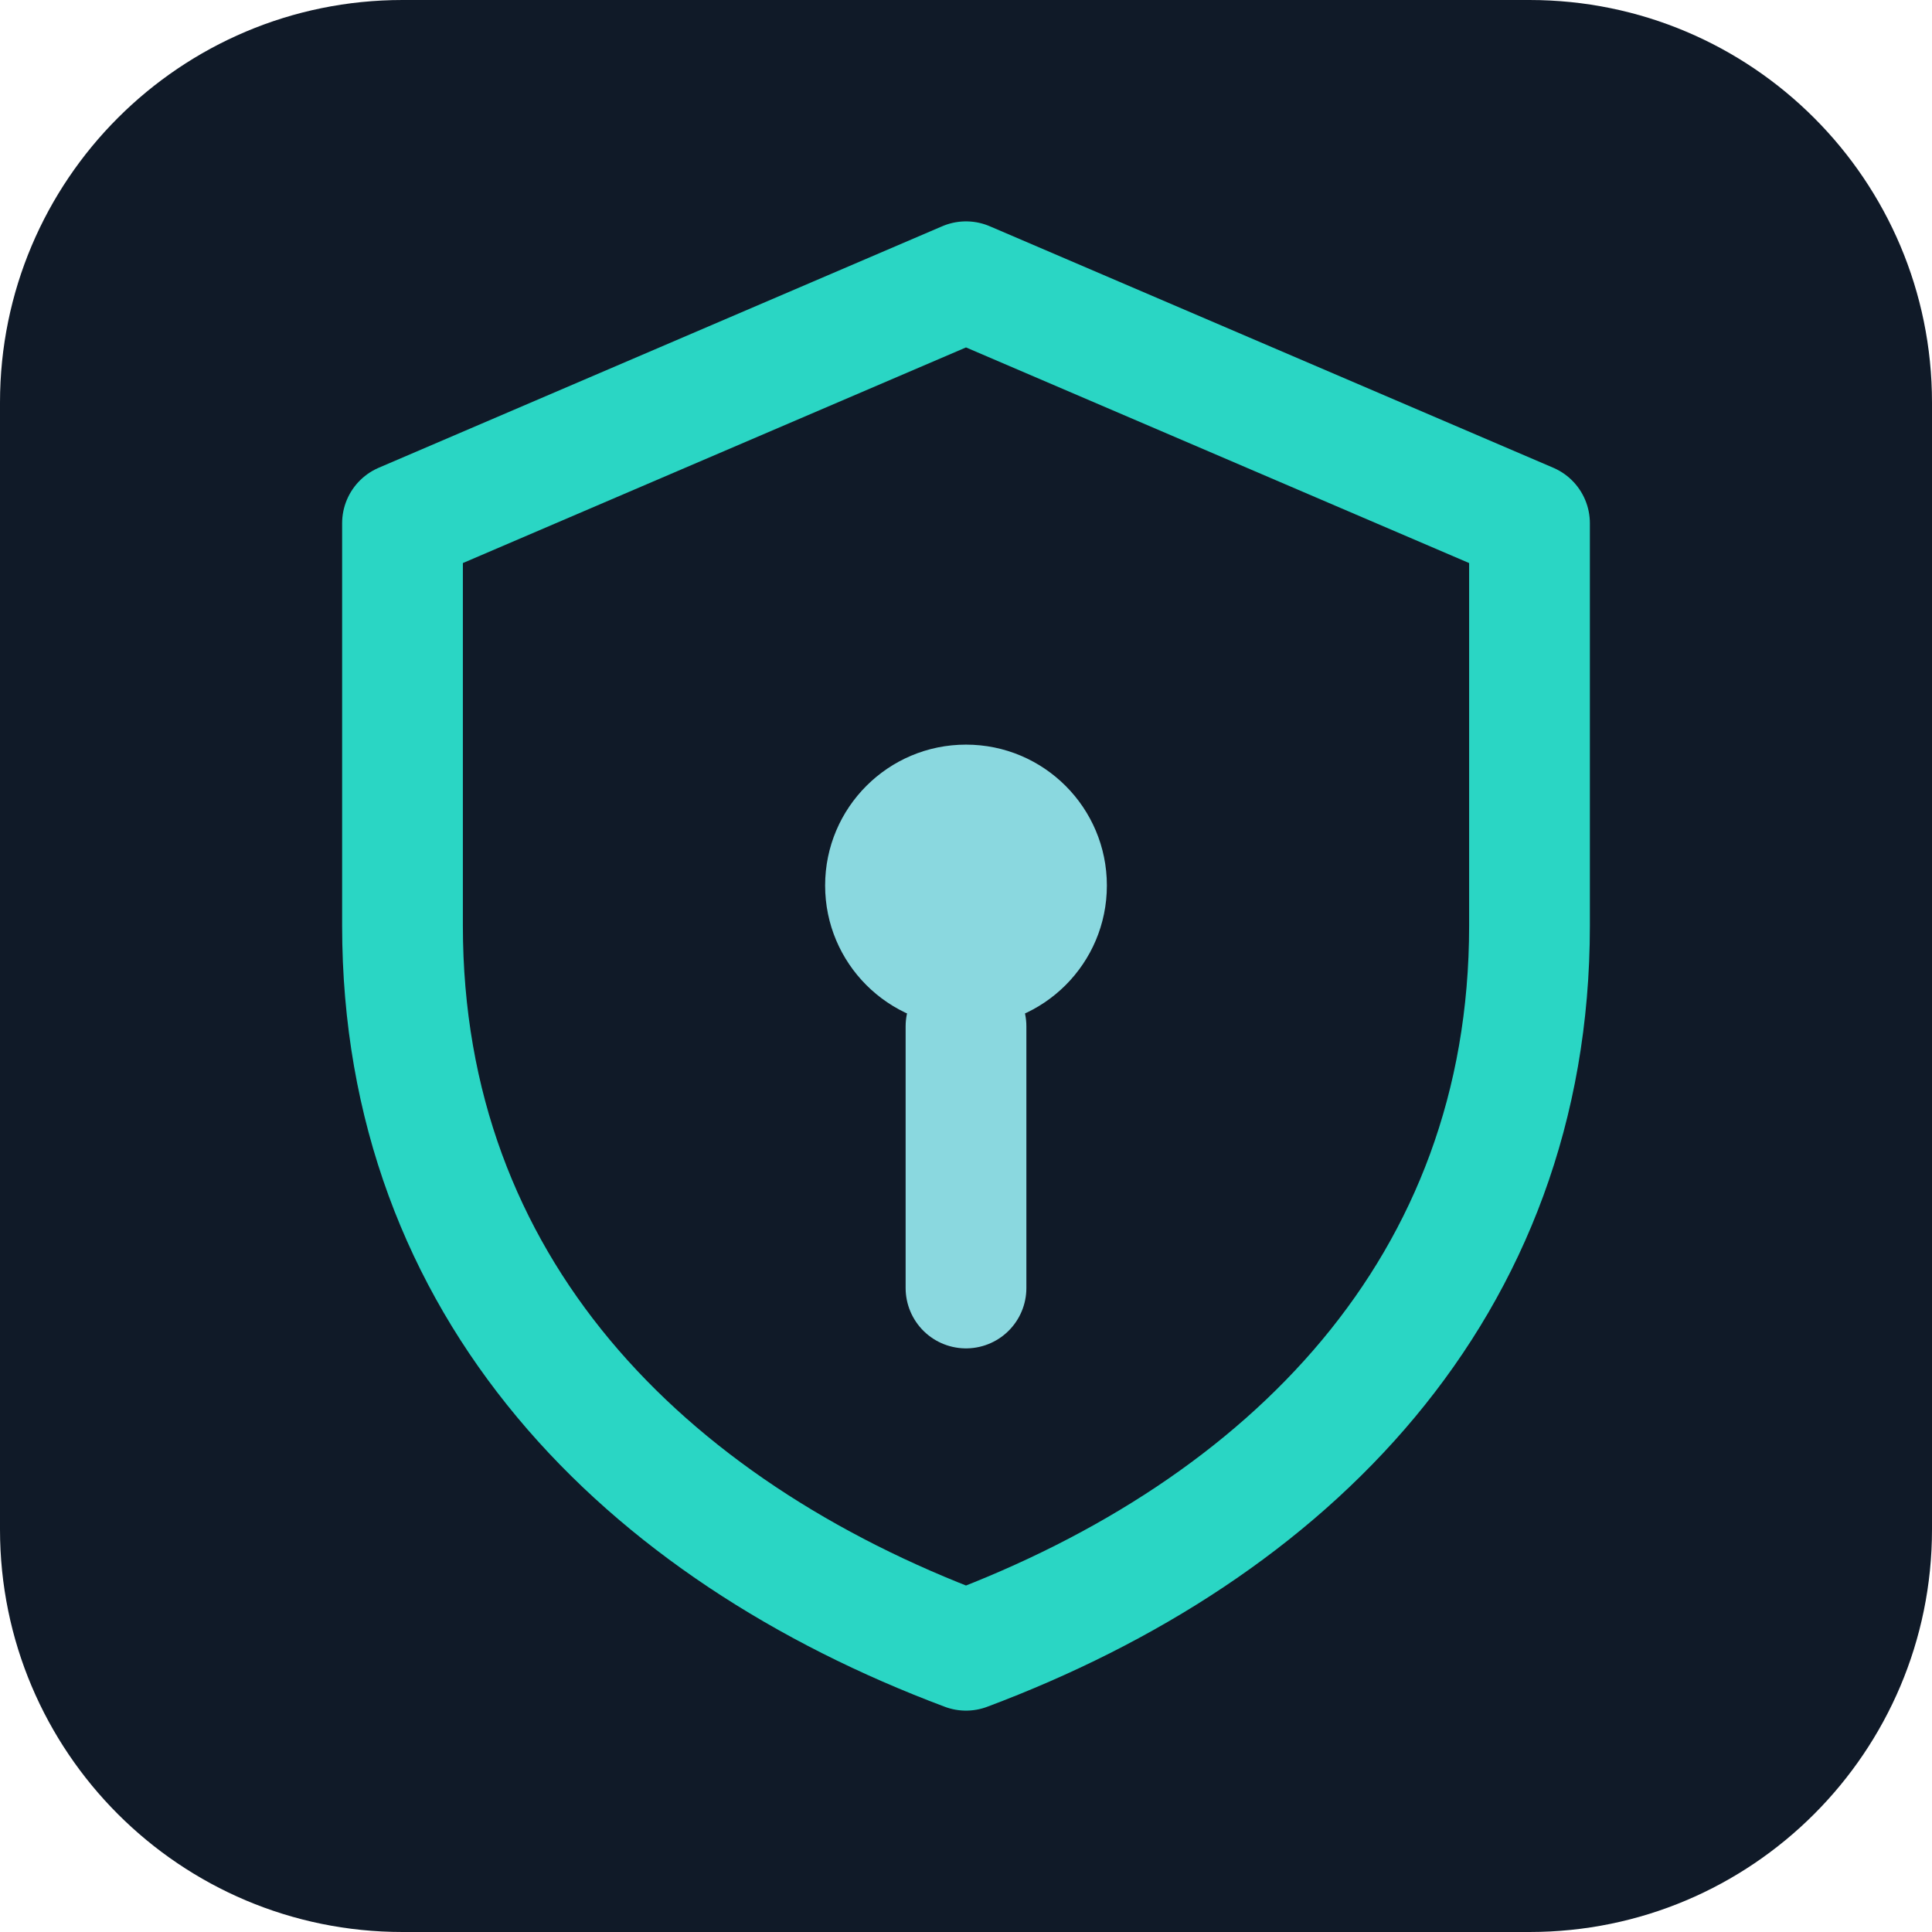
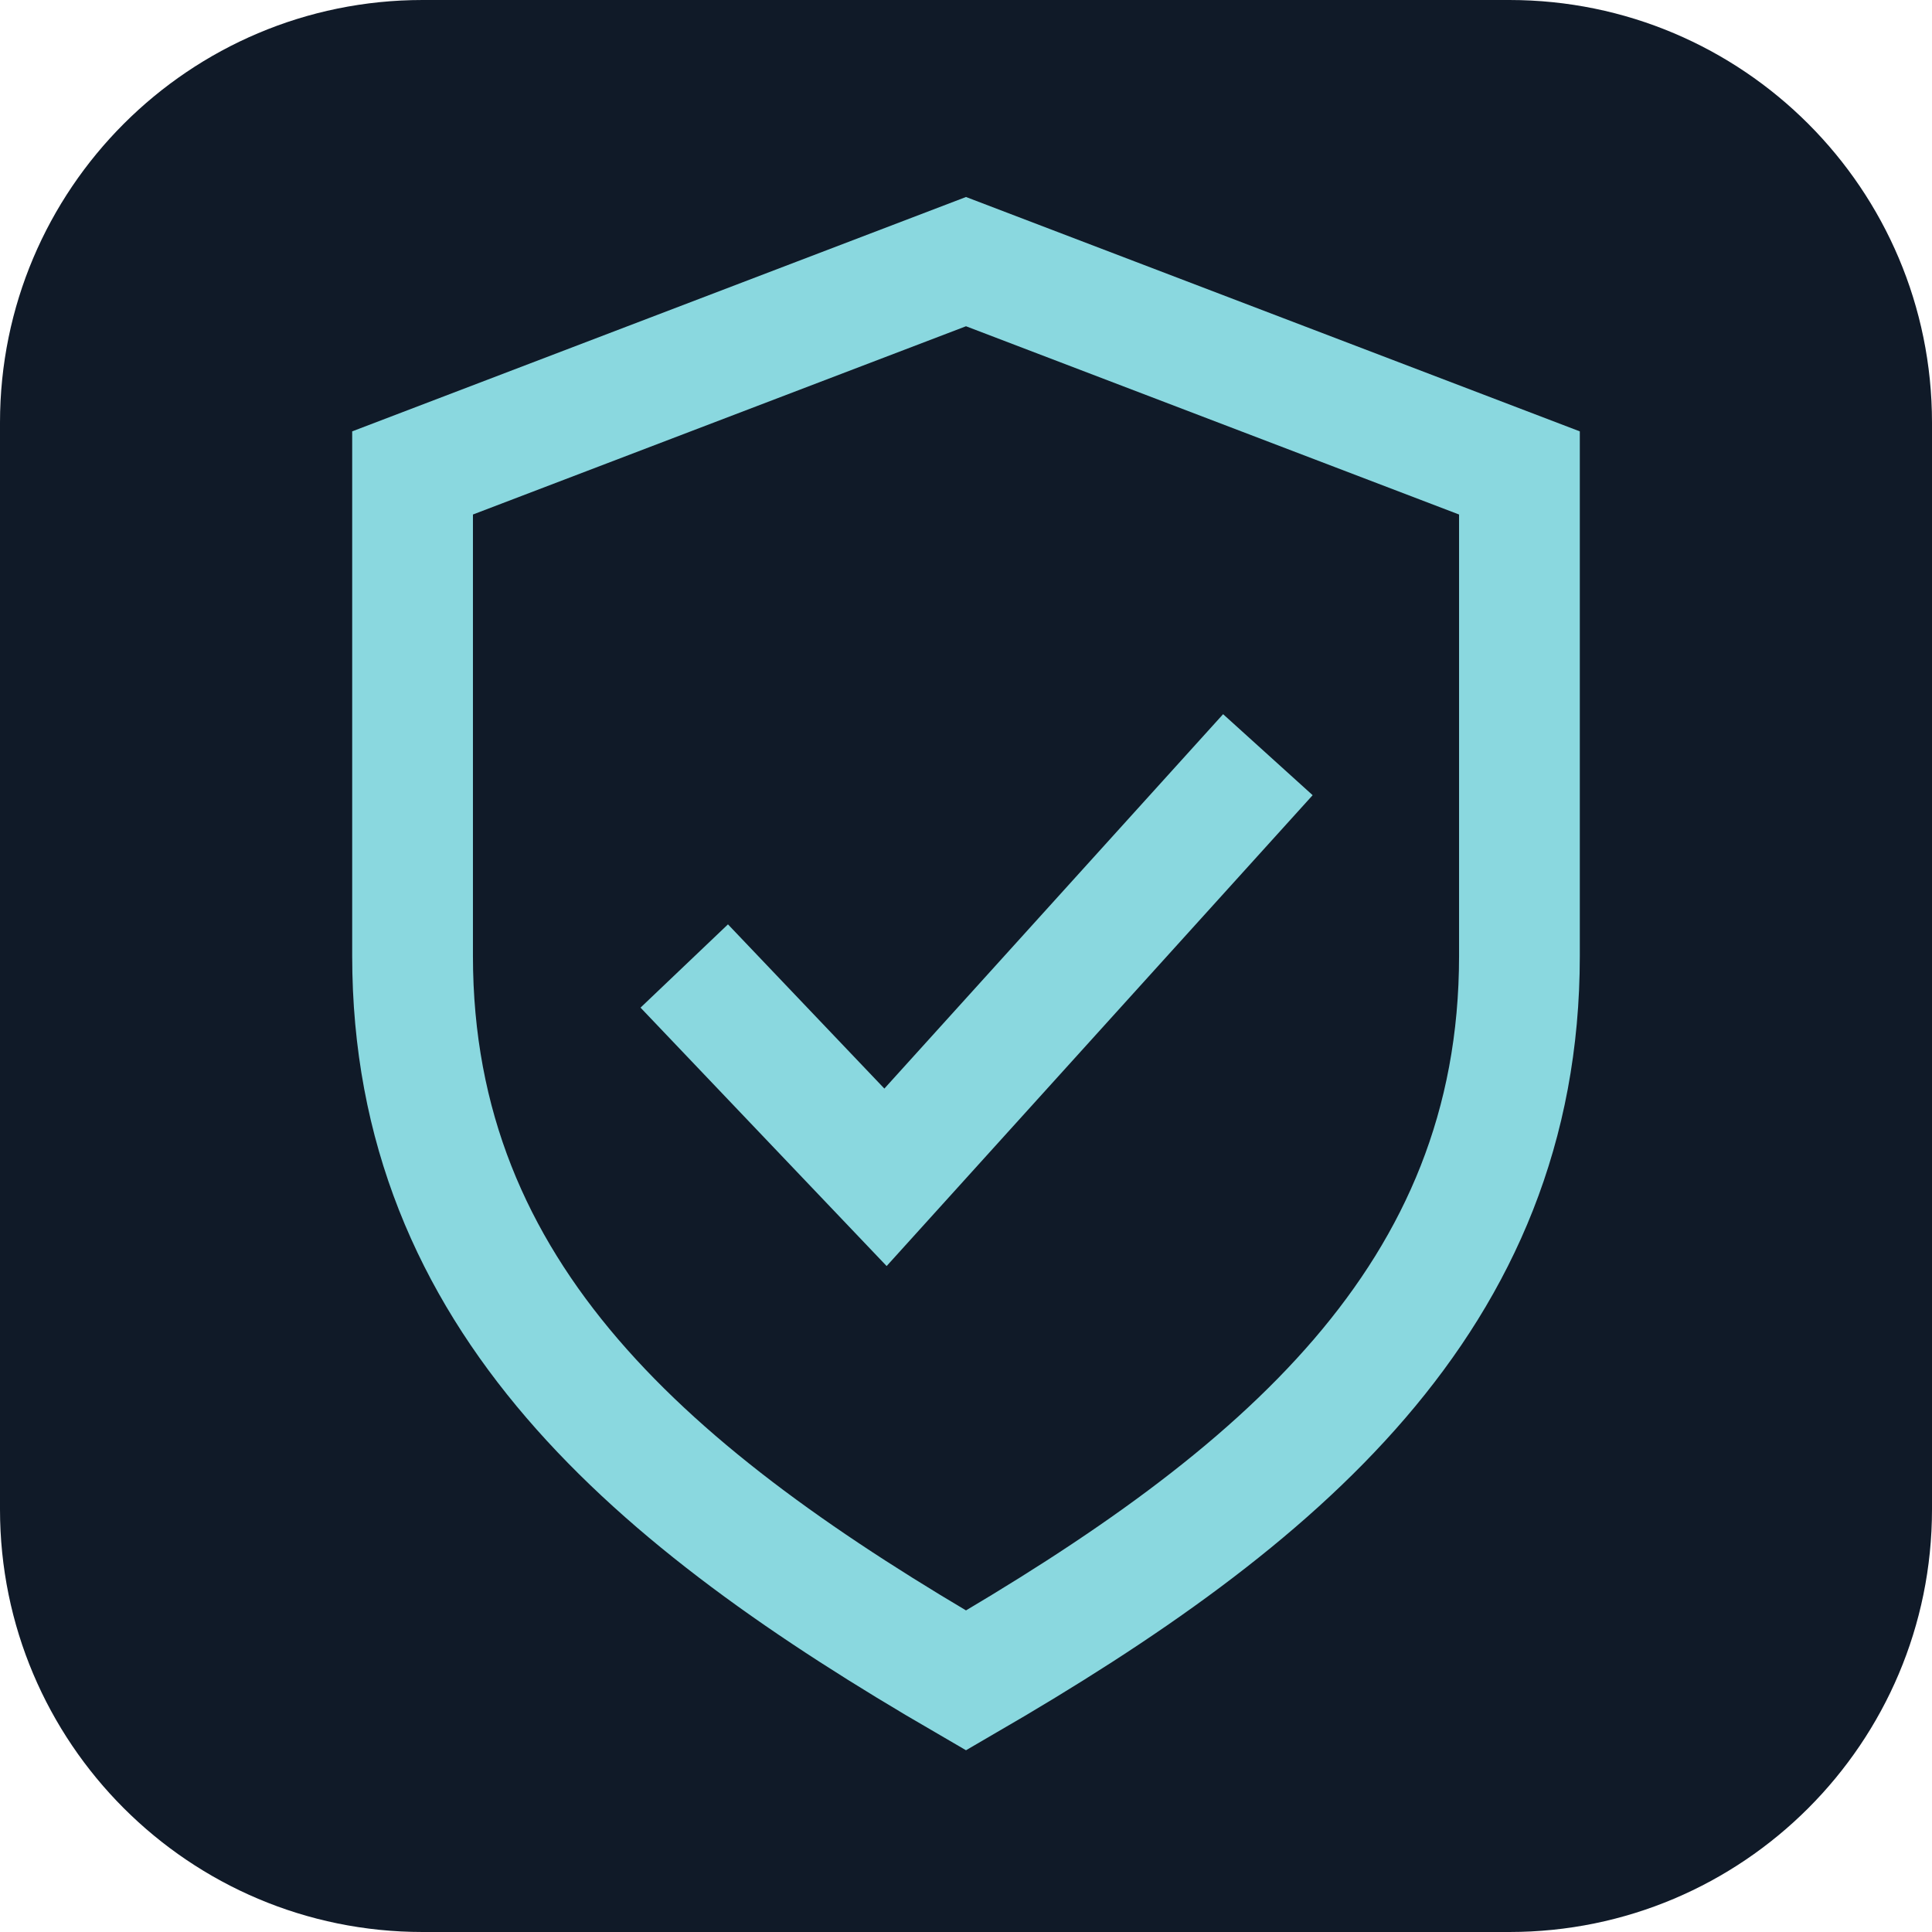
- <svg xmlns="http://www.w3.org/2000/svg" viewBox="0 0 96 96">
-   <rect width="96" height="96" rx="20" fill="#101a28" />
-   <path d="M48 14 20 26v20c0 18 12 30 28 36 16-6 28-18 28-36V26z" fill="none" stroke="#2ad6c4" stroke-width="6" stroke-linejoin="round" />
-   <circle cx="48" cy="44" r="7" fill="#8ad8df" />
-   <path d="M48 51v13" stroke="#8ad8df" stroke-width="6" stroke-linecap="round" />
+ <svg xmlns="http://www.w3.org/2000/svg" viewBox="0 0 192 192">
+   <rect width="192" height="192" rx="42" fill="#101a28" />
+   <path d="M96 26 151 47v48c0 34-24 54-55 72-31-18-55-38-55-72V47Z" fill="none" stroke="#8ad8df" stroke-width="12" />
+   <path d="m68 96 20 21 38-42" fill="none" stroke="#8ad8df" stroke-width="12" />
</svg>
